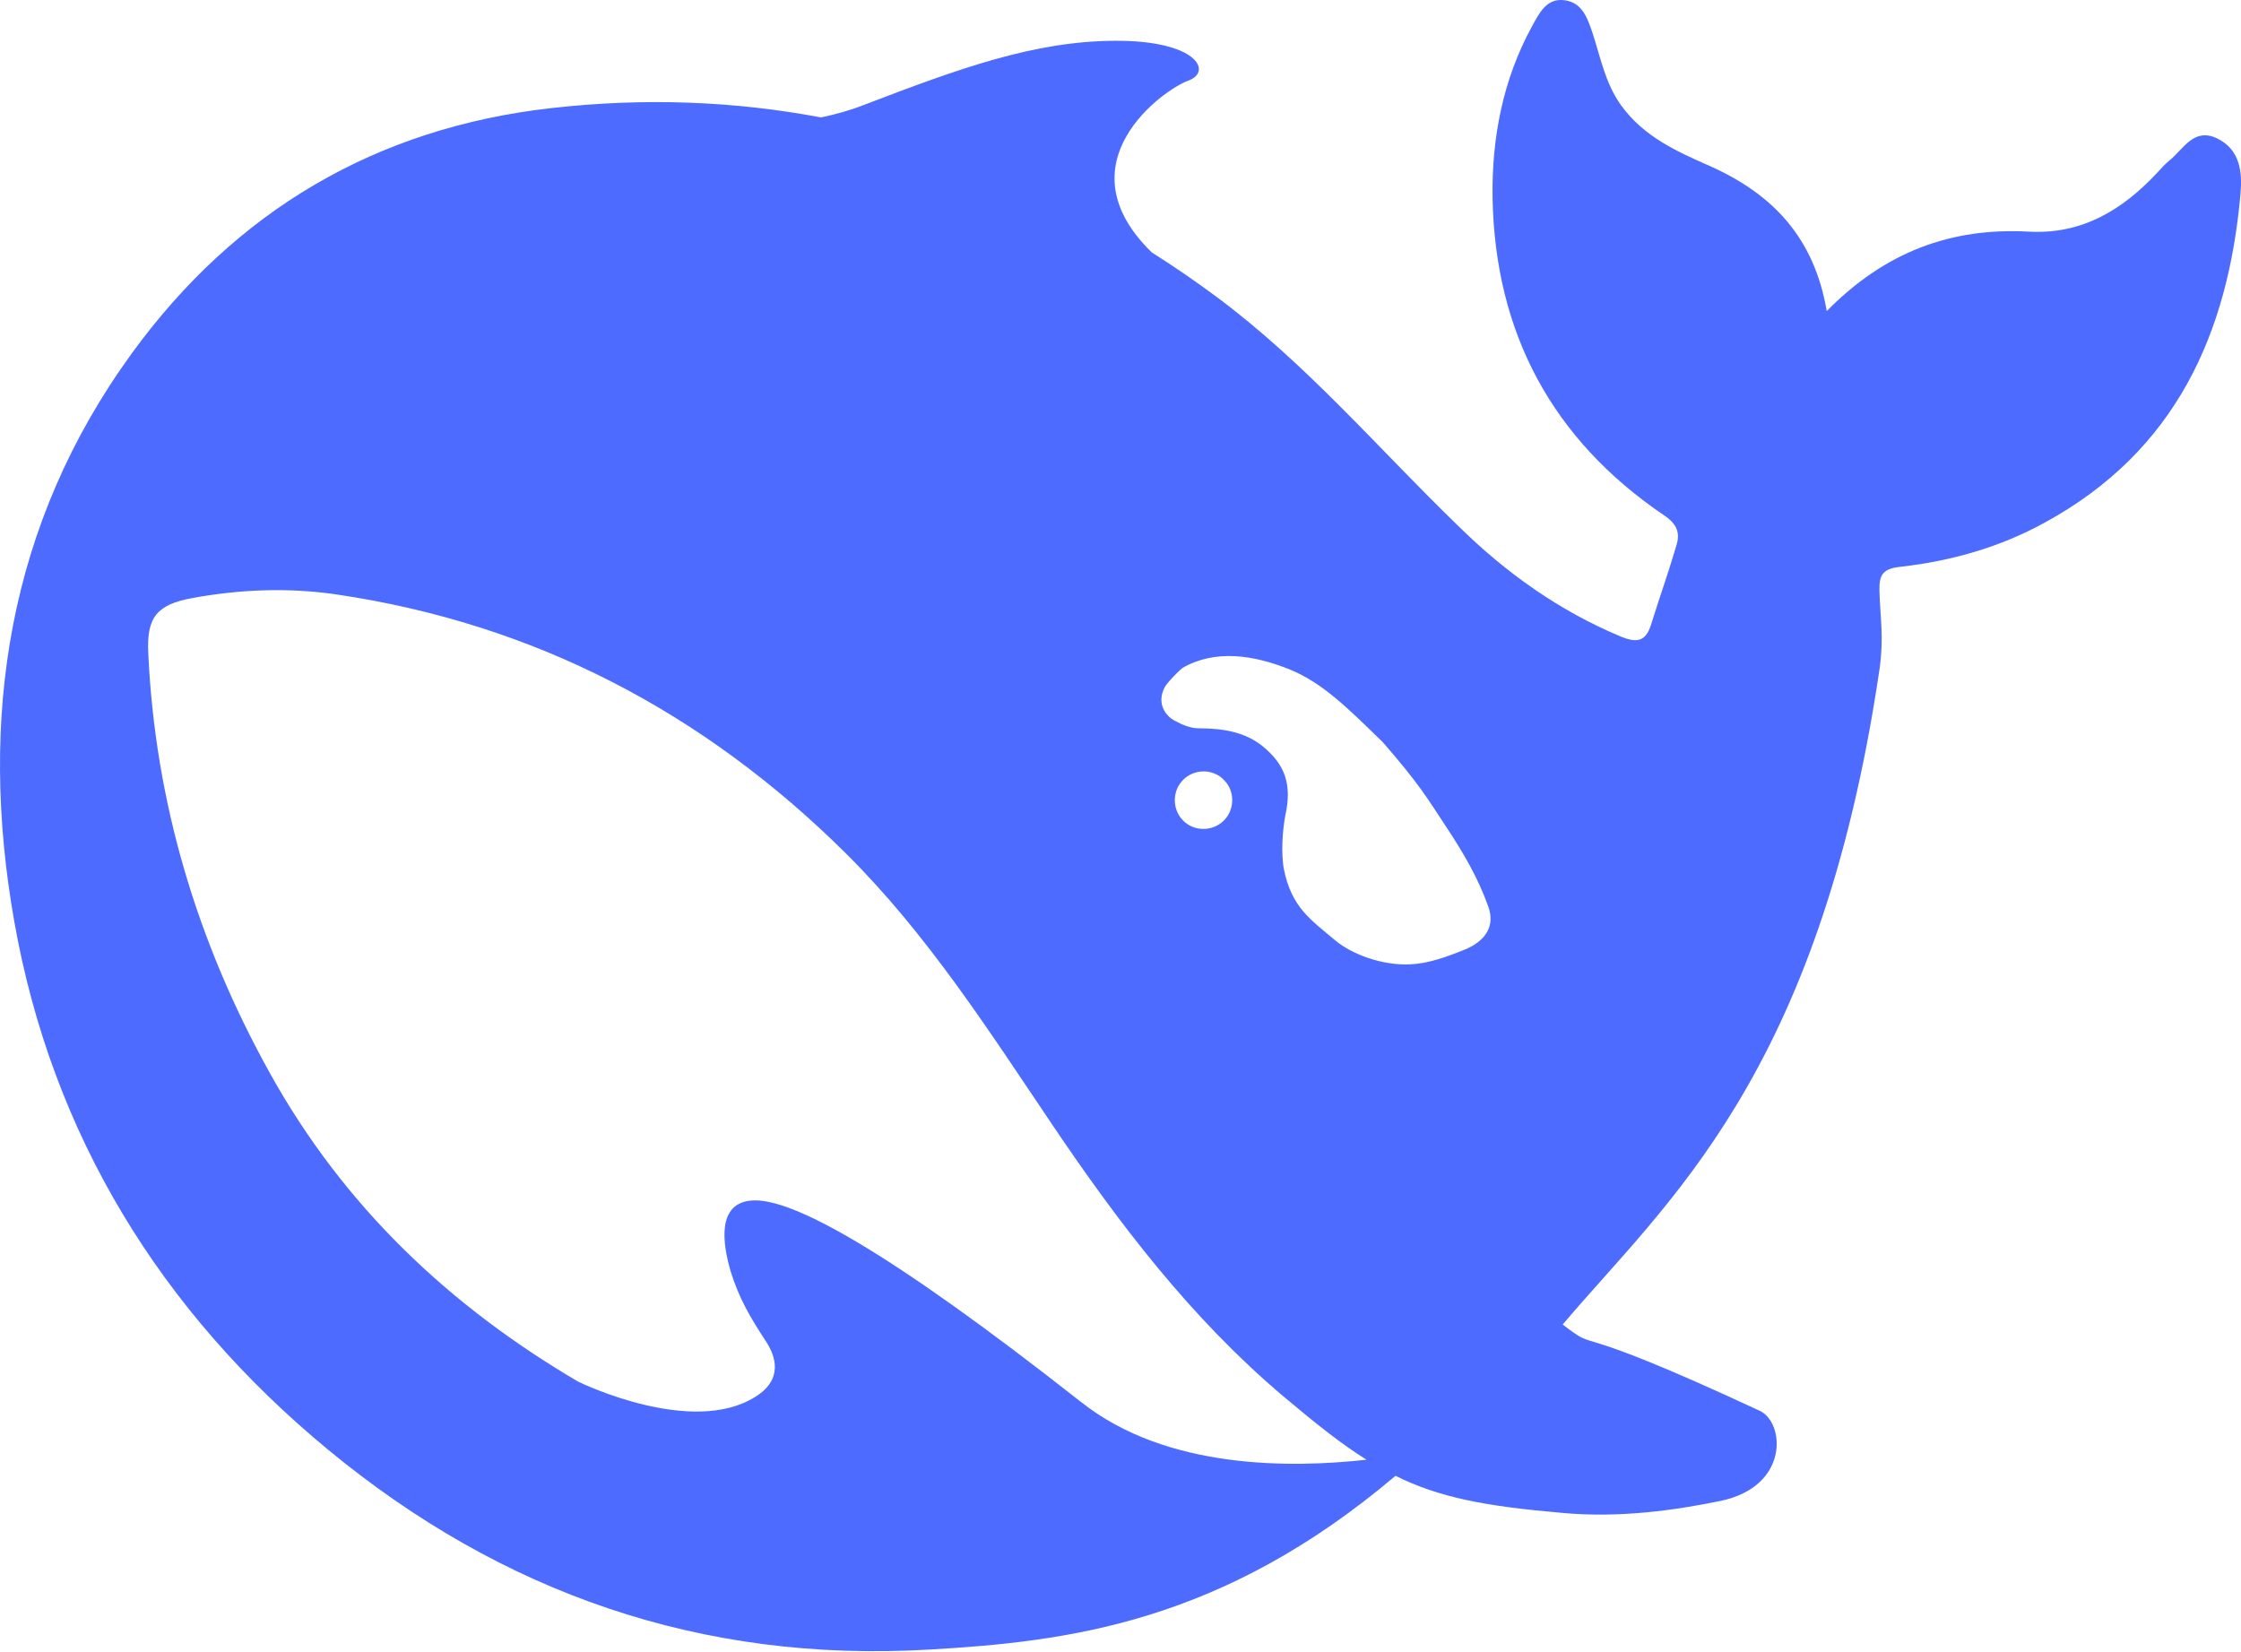
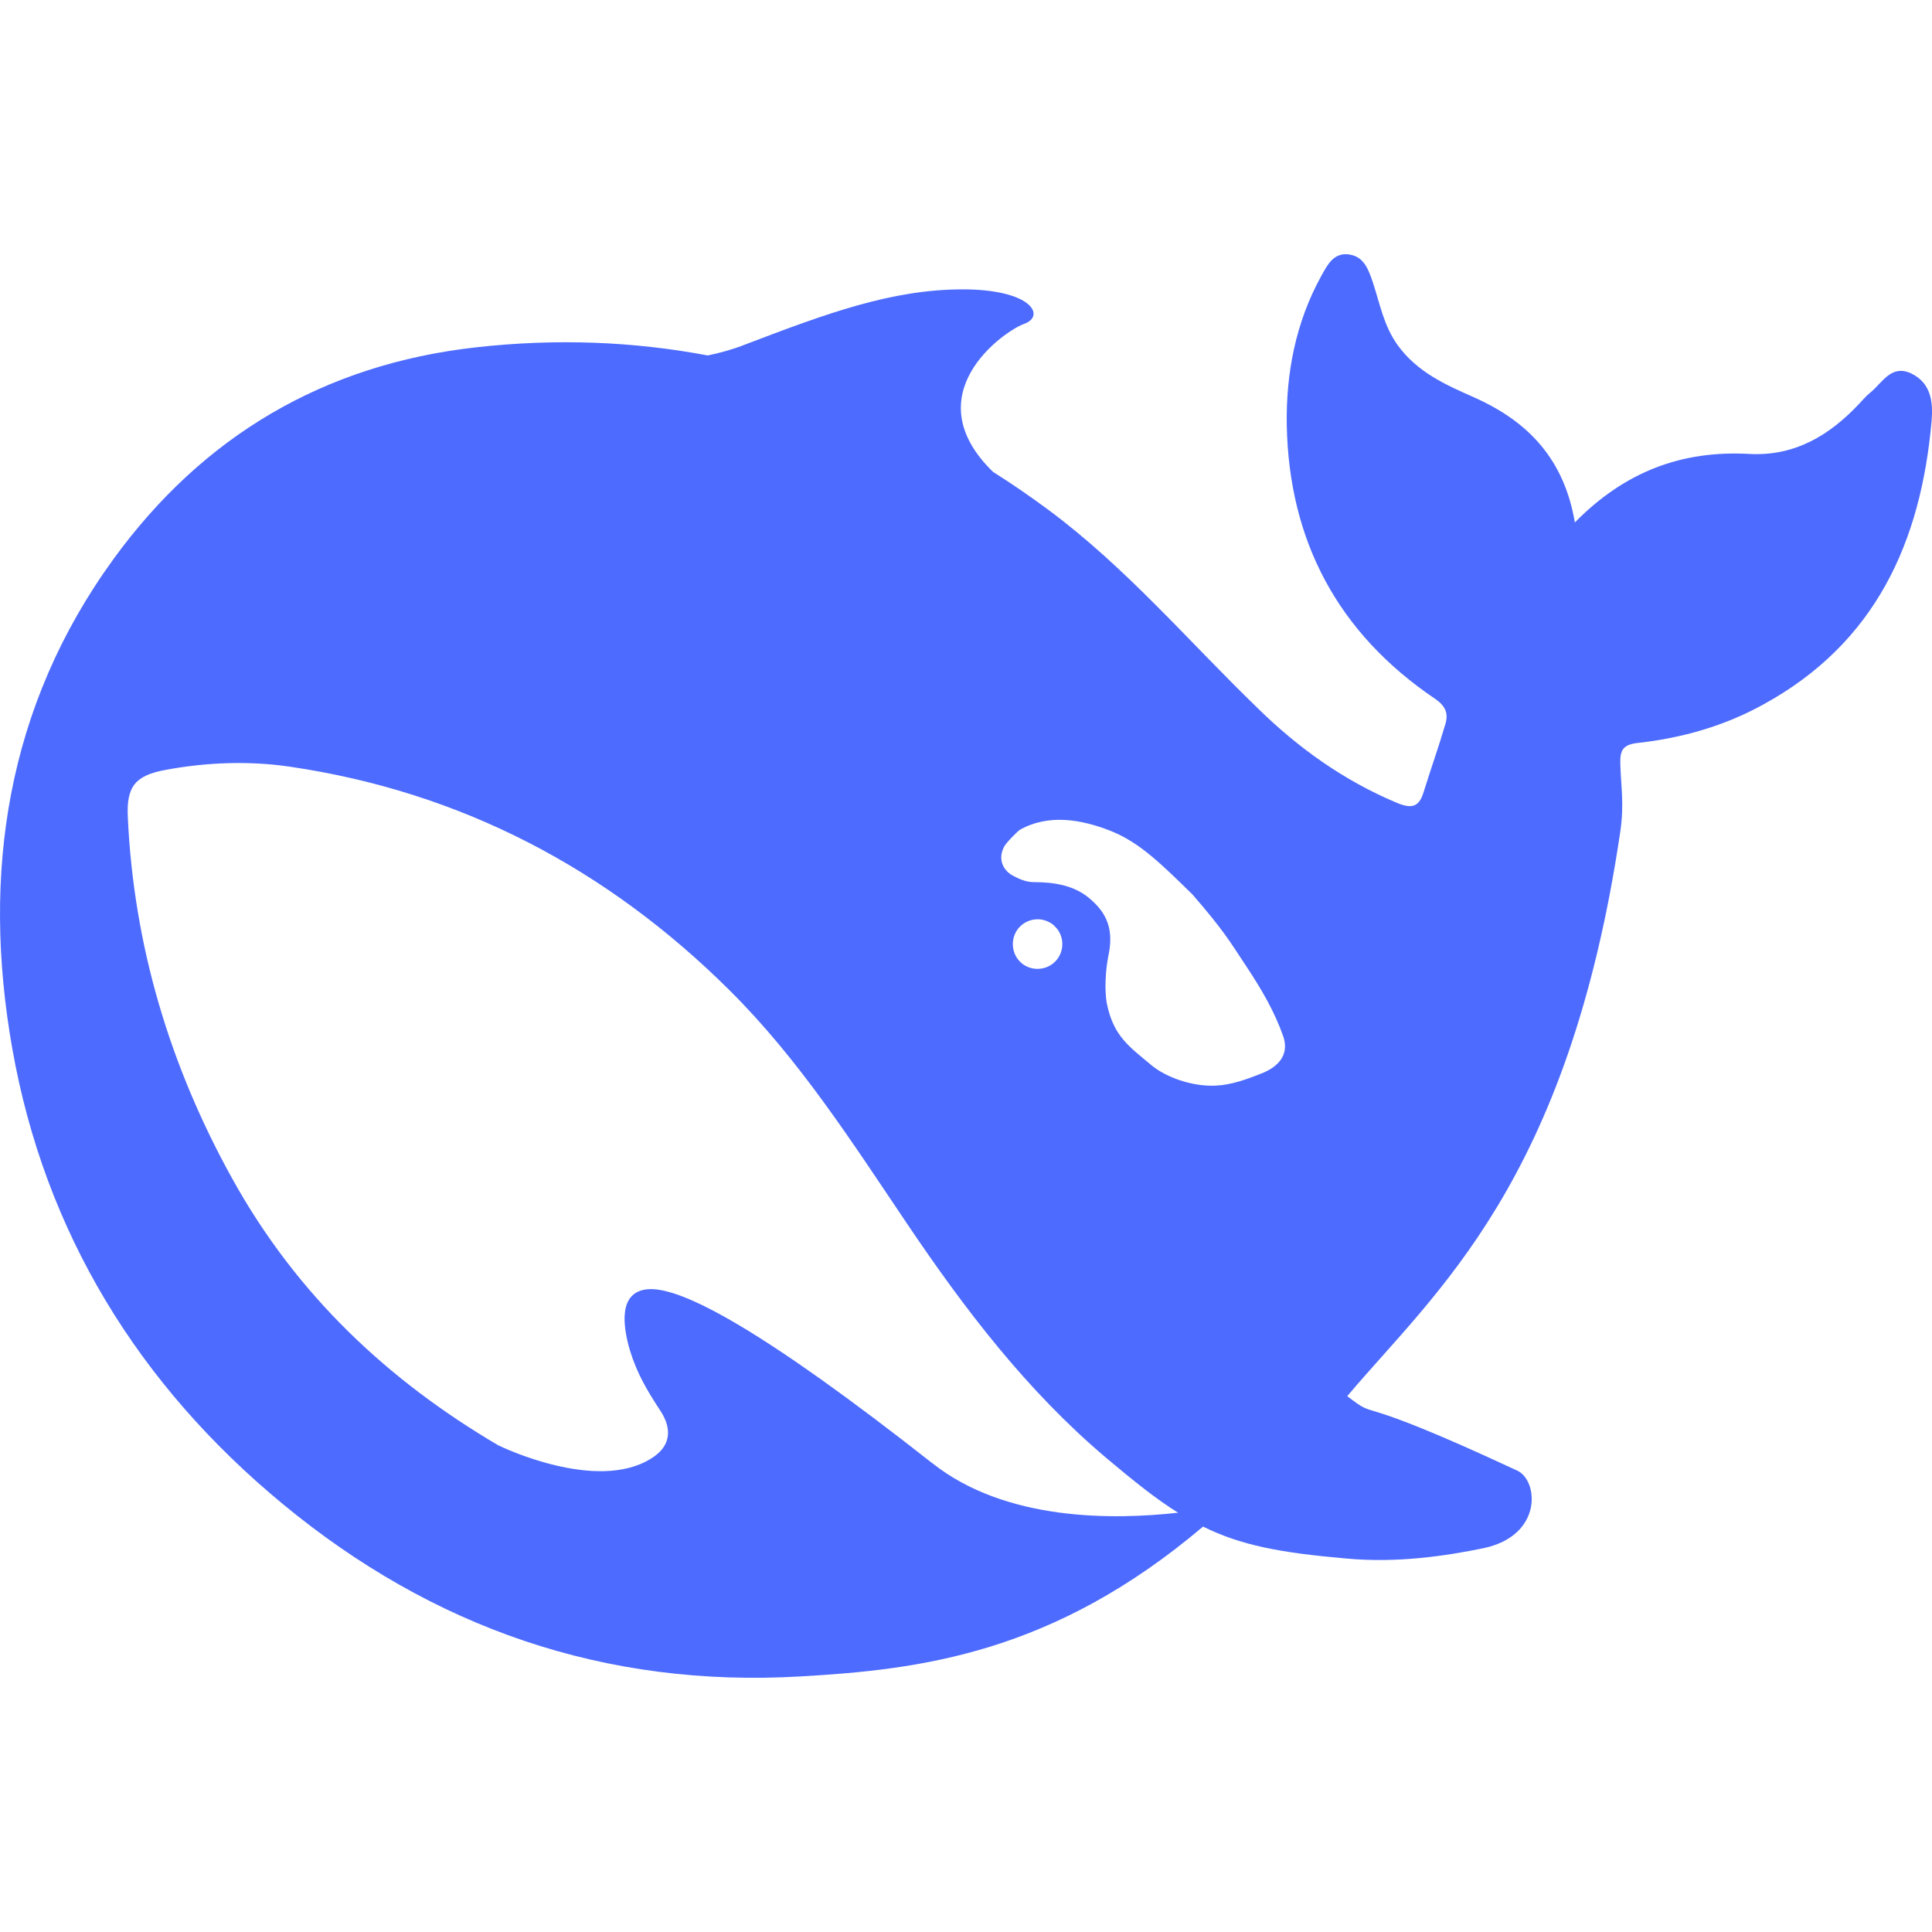
- <svg xmlns="http://www.w3.org/2000/svg" id="Layer_2" data-name="Layer 2" viewBox="0 0 377.1 277.86">
+ <svg xmlns="http://www.w3.org/2000/svg" width="18" height="18" id="Layer_2" data-name="Layer 2" viewBox="0 0 377.1 277.86">
  <defs>
    <style>
      .cls-1 {
        fill: #4d6bfe;
        stroke-width: 0px;
      }
    </style>
  </defs>
  <g id="Layer_1-2" data-name="Layer 1">
    <path id="path" class="cls-1" d="M373.15,23.32c-4-1.95-5.72,1.77-8.06,3.66-.79.62-1.47,1.43-2.14,2.14-5.85,6.26-12.67,10.36-21.57,9.86-13.04-.71-24.16,3.38-33.99,13.37-2.09-12.31-9.04-19.66-19.6-24.38-5.54-2.45-11.13-4.9-14.99-10.23-2.71-3.78-3.44-8-4.81-12.16-.85-2.51-1.72-5.09-4.6-5.52-3.13-.5-4.36,2.14-5.58,4.34-4.93,8.99-6.82,18.92-6.65,28.97.43,22.58,9.97,40.56,28.89,53.37,2.16,1.46,2.71,2.95,2.03,5.09-1.29,4.4-2.82,8.68-4.19,13.09-.85,2.82-2.14,3.44-5.15,2.2-10.39-4.34-19.37-10.76-27.29-18.55-13.46-13.02-25.63-27.41-40.81-38.67-3.57-2.64-7.12-5.09-10.81-7.41-15.49-15.07,2.03-27.45,6.08-28.9,4.25-1.52,1.47-6.79-12.23-6.73-13.69.06-26.24,4.65-42.21,10.76-2.34.93-4.79,1.61-7.32,2.14-14.5-2.73-29.55-3.35-45.29-1.58-29.62,3.32-53.28,17.34-70.68,41.28C1.29,88.2-3.63,120.88,2.39,155c6.33,35.91,24.64,65.68,52.8,88.94,29.18,24.1,62.8,35.91,101.15,33.65,23.29-1.33,49.23-4.46,78.48-29.24,7.38,3.66,15.12,5.12,27.97,6.23,9.89.93,19.41-.5,26.79-2.02,11.55-2.45,10.75-13.15,6.58-15.13-33.87-15.78-26.44-9.36-33.2-14.54,17.21-20.41,43.15-41.59,53.3-110.19.79-5.46.11-8.87,0-13.3-.06-2.67.54-3.72,3.61-4.03,8.48-.96,16.72-3.29,24.28-7.47,21.94-12,30.78-31.69,32.87-55.33.31-3.6-.06-7.35-3.86-9.24ZM181.96,235.97c-32.83-25.83-48.74-34.33-55.31-33.96-6.14.34-5.04,7.38-3.69,11.97,1.41,4.53,3.26,7.66,5.85,11.63,1.78,2.64,3.01,6.57-1.78,9.49-10.57,6.58-28.95-2.2-29.82-2.64-21.38-12.59-39.26-29.24-51.87-52.01-12.16-21.92-19.23-45.43-20.39-70.52-.31-6.08,1.47-8.22,7.49-9.3,7.92-1.46,16.11-1.77,24.03-.62,33.49,4.9,62.01,19.91,85.9,43.63,13.65,13.55,23.97,29.71,34.61,45.49,11.3,16.78,23.48,32.75,38.97,45.84,5.46,4.59,9.83,8.09,14,10.67-12.59,1.4-33.62,1.71-47.99-9.68ZM197.69,134.65c0-2.7,2.15-4.84,4.87-4.84.6,0,1.16.12,1.66.31.67.25,1.29.62,1.77,1.18.87.84,1.36,2.08,1.36,3.35,0,2.7-2.15,4.84-4.85,4.84s-4.81-2.14-4.81-4.84ZM246.55,159.77c-3.13,1.27-6.26,2.39-9.27,2.51-4.67.22-9.77-1.68-12.55-4-4.3-3.6-7.36-5.61-8.67-11.94-.54-2.7-.23-6.85.25-9.24,1.12-5.15-.12-8.44-3.74-11.44-2.96-2.45-6.7-3.1-10.82-3.1-1.54,0-2.95-.68-4-1.24-1.72-.87-3.13-3.01-1.78-5.64.43-.84,2.53-2.92,3.02-3.29,5.58-3.19,12.03-2.14,18,.25,5.54,2.26,9.71,6.42,15.72,12.28,6.16,7.1,7.26,9.09,10.76,14.39,2.76,4.19,5.29,8.47,7.01,13.37,1.04,3.04-.31,5.55-3.94,7.1Z" />
  </g>
</svg>
